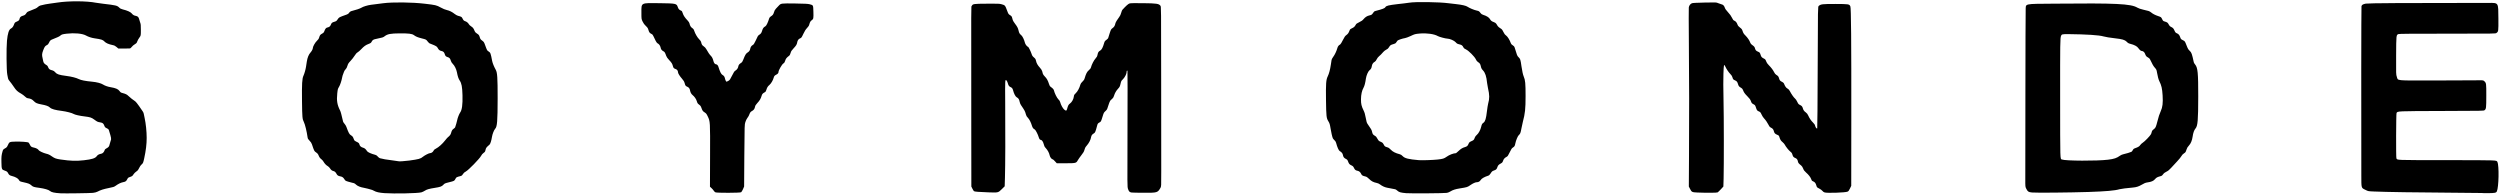
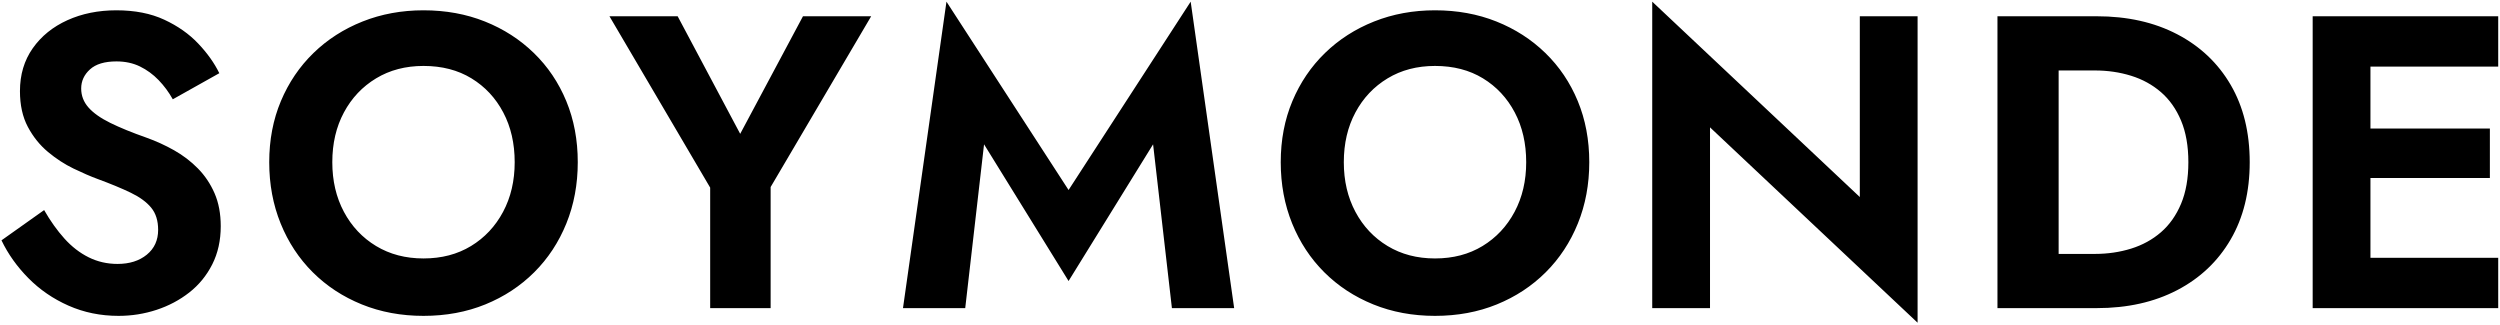
- <svg xmlns="http://www.w3.org/2000/svg" viewBox="-4 -4 7312 570" width="7312" height="570">
-   <path fill="#000000" fill-rule="evenodd" d="M173.5 561.4C154.9 560.3 146.0 558.3 141.8 554.3C138.4 551.1 125.8 547.4 111.0 545.4C95.1 543.3 92.5 542.5 87.5 537.9C82.9 533.7 79.4 532.3 64.5 529.0C53.8 526.6 53.7 526.5 51.1 521.9C48.7 517.7 40.4 513.1 31.0 510.8C24.8 509.3 22.4 507.6 20.1 503.2C17.6 498.3 16.1 497.1 9.8 495.0C1.1 492.2 0.6 490.8 0.2 471.0C-0.2 454.4 0.3 449.6 3.6 438.3C5.0 433.6 5.6 432.8 10.6 430.0C15.4 427.3 16.5 426.1 18.9 420.7C23.4 410.8 23.7 410.7 40.8 410.2C57.6 409.8 77.4 411.2 79.6 413.1C80.4 413.8 82.2 416.7 83.6 419.5C86.2 425.1 87.7 426.1 96.5 428.0C102.2 429.3 107.6 432.3 109.1 435.2C110.4 437.7 122.8 443.5 130.7 445.4C137.4 446.9 141.2 448.7 148.4 453.8C155.8 459.0 160.4 460.6 172.5 462.4C204.1 466.9 218.0 467.3 241.5 464.7C264.8 462.1 274.8 458.9 279.1 452.6C281.6 449.0 285.6 446.8 292.2 445.6C296.4 444.8 300.2 440.9 302.0 435.5C302.9 432.7 304.3 431.4 308.1 429.5C313.8 426.5 315.4 424.3 316.9 417.2C317.5 414.3 318.7 410.3 319.5 408.4C322.1 402.2 321.8 400.4 314.7 377.5C313.7 374.2 312.7 373.2 308.2 371.1C303.7 368.9 302.8 367.9 301.3 364.0C298.8 357.1 296.4 355.1 289.1 353.9C281.6 352.7 280.6 352.3 271.8 345.8C263.5 339.7 259.7 338.5 243.4 336.5C229.4 334.9 214.9 331.6 211.4 329.3C207.1 326.5 190.1 322.1 177.5 320.5C157.4 318.0 146.6 315.0 142.0 310.5C137.9 306.5 130.9 303.9 117.0 301.4C104.4 299.0 100.2 297.2 95.1 291.9C90.0 286.6 86.0 284.6 78.5 283.5C74.4 282.9 72.7 281.9 68.8 278.1C66.3 275.6 61.5 272.0 58.3 270.2C46.9 263.8 43.4 260.5 36.0 249.4C32.1 243.5 26.9 236.5 24.5 233.8C21.6 230.6 19.9 227.6 19.5 225.2C19.1 223.2 18.2 218.1 17.3 214.0C14.9 202.4 14.3 137.1 16.4 115.0C18.4 93.8 22.0 82.6 27.8 79.6C32.0 77.4 34.7 74.0 37.0 67.6C39.1 62.1 39.6 61.6 44.8 59.3C51.0 56.6 52.6 55.0 53.4 50.4C54.2 46.3 57.5 43.4 63.0 42.0C68.1 40.6 70.3 39.0 73.5 33.9C75.6 30.7 77.2 29.8 89.2 25.4C99.5 21.6 103.4 19.7 106.4 16.8C108.6 14.6 111.9 12.6 114.4 12.0C126.3 9.0 131.6 8.0 142.5 6.5C149.1 5.6 158.8 4.2 164.0 3.5C196.8 -1.6 250.0 -1.3 276.5 4.0C279.2 4.6 288.9 5.9 298.0 7.0C334.9 11.3 338.6 12.2 344.4 17.9C347.6 21.0 349.9 22.3 355.0 23.5C368.2 26.7 377.8 31.0 381.2 35.2C384.6 39.5 387.7 41.4 393.1 42.4C398.8 43.4 401.6 46.2 403.0 52.2C403.7 55.1 405.1 59.7 406.1 62.3C407.7 66.3 408.0 69.9 408.0 83.6C408.0 100.2 408.0 100.2 403.6 106.1C401.2 109.3 398.4 114.3 397.5 117.1C396.0 121.4 395.0 122.6 391.2 124.8C386.6 127.5 383.6 130.2 379.3 135.4C377.2 138.0 377.2 138.0 359.7 138.0L342.2 138.0L336.9 133.5C333.0 130.2 330.4 128.8 326.1 128.0C313.6 125.4 305.7 122.0 301.4 117.3C297.0 112.4 291.9 110.8 272.7 108.1C263.7 106.8 254.5 103.8 247.2 99.7C237.0 94.0 213.7 91.8 191.3 94.5C178.6 96.0 176.2 96.7 172.0 100.5C169.6 102.7 163.5 105.5 150.9 110.4C143.6 113.1 142.3 114.4 139.5 120.6C137.7 124.6 136.2 126.3 133.3 127.8C127.8 130.6 126.5 132.5 122.5 142.7C118.6 152.8 118.3 157.1 120.5 165.8C121.3 168.9 122.2 173.3 122.5 175.4C123.2 179.6 126.4 183.3 131.8 186.2C133.6 187.1 135.5 189.2 136.0 190.7C138.7 198.2 140.6 199.7 149.7 202.0C152.8 202.8 155.0 204.3 157.7 207.6C162.5 213.2 168.8 215.3 190.3 218.1C205.4 220.0 218.8 223.5 226.5 227.3C233.0 230.6 245.8 233.1 265.2 234.9C279.0 236.2 291.3 239.4 297.1 243.1C302.7 246.7 311.2 249.7 319.9 251.1C333.9 253.4 341.5 256.6 345.3 261.9C348.2 265.9 349.6 266.9 353.6 267.9C363.3 270.4 367.4 272.4 371.4 276.5C375.6 280.7 386.6 289.4 391.7 292.5C393.2 293.4 398.2 299.7 402.8 306.3C407.4 313.0 412.2 320.0 413.5 321.9C414.9 323.7 416.2 326.9 416.5 328.9C416.8 330.9 417.9 336.3 419.0 341.0C422.6 357.5 425.0 380.5 425.0 399.2C425.0 417.4 422.8 436.0 417.8 459.0C415.0 471.9 414.3 473.6 410.1 477.1C407.9 478.8 405.1 482.9 403.0 487.3C400.1 493.2 398.6 495.1 394.5 497.8C391.8 499.7 388.3 503.0 386.9 505.3C383.5 510.7 382.5 511.5 376.0 513.7C371.2 515.3 370.2 516.0 368.3 520.0C365.2 526.1 363.2 527.5 355.8 528.9C349.3 530.2 341.9 533.8 333.9 539.6C329.8 542.6 327.2 543.4 313.9 546.0C298.9 549.0 290.3 551.7 280.8 556.7C277.9 558.2 273.2 559.5 267.8 560.1C259.6 561.0 185.0 562.1 173.5 561.4ZM1120.5 560.9C1105.7 559.8 1095.9 557.7 1089.8 554.0C1087.2 552.4 1082.5 550.6 1079.3 550.0C1076.1 549.3 1072.8 548.4 1071.8 547.9C1070.9 547.4 1066.0 546.3 1060.8 545.4C1050.4 543.7 1042.0 540.3 1037.5 536.1C1033.8 532.5 1031.6 531.5 1026.5 530.6C1024.3 530.2 1018.8 528.7 1014.3 527.3C1006.4 524.9 1005.9 524.5 1003.1 519.9C999.8 514.7 996.8 512.7 990.5 511.6C985.3 510.6 982.4 508.7 980.4 504.7C977.9 499.9 975.1 497.2 971.6 496.4C967.1 495.4 964.4 493.4 961.3 488.5C959.8 486.1 956.9 483.2 954.9 482.1C950.1 479.4 945.4 474.5 942.3 469.0C941.0 466.5 937.9 463.1 935.7 461.5C931.8 458.6 930.1 456.2 926.8 448.3C926.0 446.3 923.6 443.7 920.5 441.7C915.2 438.3 914.9 437.7 908.3 418.0C907.0 414.2 905.0 411.1 901.4 407.5C897.1 403.2 896.2 401.7 895.6 397.5C893.3 380.8 888.1 359.3 884.8 353.0C880.3 344.4 879.9 339.4 879.3 292.1C878.7 240.8 879.6 225.7 883.6 217.4C886.2 211.9 889.7 199.8 891.0 191.5C891.4 188.8 892.5 181.8 893.4 176.0C895.3 164.1 898.9 155.4 904.4 149.3C908.1 145.2 911.0 139.4 911.0 136.3C911.0 132.1 918.0 119.9 923.0 115.3C926.6 112.0 928.4 109.4 929.4 105.9C931.6 98.7 932.6 97.4 938.0 94.4C942.1 92.2 943.2 90.9 944.7 87.1C947.2 80.2 949.6 77.2 953.3 76.5C959.2 75.2 961.7 73.2 963.5 68.6C965.7 62.9 967.2 61.6 974.2 59.6C979.4 58.1 980.3 57.4 983.7 52.4C987.8 46.4 987.1 46.7 1010.2 38.5C1013.5 37.4 1015.6 35.8 1017.0 33.6C1019.0 30.3 1021.8 28.7 1027.5 27.4C1035.3 25.7 1049.8 20.8 1053.0 18.6C1058.0 15.3 1071.1 11.3 1081.2 10.0C1085.8 9.4 1092.9 8.5 1097.0 8.0C1101.1 7.5 1109.9 6.3 1116.5 5.5C1144.5 1.8 1201.7 2.5 1238.5 6.9C1270.4 10.6 1272.7 11.2 1284.7 17.8C1292.0 21.8 1297.9 24.3 1303.0 25.4C1311.0 27.2 1318.4 30.9 1326.2 37.1C1328.9 39.2 1333.0 41.5 1335.3 42.1C1345.3 44.7 1346.4 45.4 1348.5 49.6C1351.3 55.4 1352.6 56.7 1356.8 58.1C1361.0 59.4 1365.5 63.2 1367.6 67.2C1368.4 68.7 1371.4 71.5 1374.3 73.3C1379.4 76.6 1381.3 79.2 1384.4 87.2C1385.5 89.9 1387.3 91.8 1391.0 94.1C1396.5 97.5 1397.4 98.8 1399.6 106.1C1400.8 110.1 1402.0 111.7 1406.3 114.8C1411.1 118.4 1411.8 119.4 1414.9 128.1C1420.5 143.5 1420.7 143.8 1424.9 146.4C1430.6 150.0 1431.1 151.5 1435.4 174.0C1436.7 180.8 1440.7 190.5 1445.9 200.0C1450.6 208.4 1451.5 222.2 1451.5 283.5C1451.4 350.5 1450.2 366.3 1444.3 372.6C1440.8 376.4 1436.2 388.1 1434.9 396.5C1433.3 407.1 1430.1 417.0 1427.7 419.1C1418.7 426.7 1417.4 428.5 1416.1 434.3C1415.0 439.5 1414.3 440.5 1410.3 443.3C1407.3 445.4 1404.8 448.4 1403.0 452.0C1398.8 460.1 1366.1 493.7 1358.5 497.6C1354.4 499.7 1352.1 501.8 1350.0 505.2C1347.6 509.1 1346.3 510.1 1342.8 511.0C1331.2 514.0 1330.6 514.3 1328.2 519.0C1325.2 525.1 1324.8 525.3 1309.7 529.0C1297.0 532.2 1296.3 532.5 1292.5 536.7C1287.9 541.5 1283.6 543.0 1267.5 545.5C1251.4 548.0 1244.1 550.1 1238.9 553.6C1236.2 555.5 1231.4 557.7 1228.3 558.6C1217.6 561.5 1149.8 562.9 1120.5 560.9ZM4109.0 561.0C4092.8 559.6 4088.0 558.2 4083.3 553.9C4081.0 551.8 4078.1 549.8 4076.8 549.6C4074.5 549.1 4063.3 546.9 4053.0 545.0C4046.1 543.7 4038.7 540.3 4032.7 535.7C4029.6 533.3 4026.1 531.8 4022.3 531.0C4012.9 529.1 4007.0 526.0 4000.4 519.4C3995.5 514.6 3993.2 513.0 3989.4 512.1C3980.9 510.1 3979.2 509.0 3977.1 504.5C3974.7 499.3 3971.2 496.5 3966.4 495.5C3961.0 494.5 3958.6 492.6 3956.0 487.0C3954.1 482.9 3952.8 481.7 3948.5 479.6C3942.9 477.0 3941.3 475.1 3938.6 467.7C3937.1 463.7 3936.0 462.5 3931.9 460.5C3926.7 457.8 3924.7 455.0 3923.6 448.6C3922.8 444.5 3919.5 440.6 3914.5 437.9C3911.5 436.3 3907.0 426.1 3903.9 414.1C3903.2 411.1 3901.6 408.4 3899.0 406.1C3896.9 404.1 3894.8 401.6 3894.3 400.5C3892.7 397.2 3889.2 382.1 3887.5 371.0C3885.6 359.1 3884.8 356.5 3880.6 349.7C3875.6 341.5 3874.9 335.5 3874.3 290.0C3873.6 240.3 3874.4 229.2 3879.5 219.0C3883.2 211.4 3886.3 199.8 3888.5 185.0C3889.3 179.2 3890.3 173.1 3890.6 171.3C3890.8 169.5 3893.0 165.5 3895.4 162.3C3900.1 155.9 3905.0 145.6 3907.4 137.0C3908.9 131.5 3911.3 128.4 3915.7 126.1C3916.9 125.5 3920.2 120.3 3923.6 113.3C3928.6 103.5 3930.2 101.1 3934.1 98.4C3938.5 95.1 3940.5 92.4 3943.4 84.7C3944.6 81.7 3945.9 80.6 3949.7 78.9C3955.5 76.4 3958.6 73.7 3961.1 68.7C3962.7 65.6 3964.5 64.3 3971.5 60.9C3978.0 57.9 3980.9 55.8 3984.2 51.9C3989.2 45.9 3994.7 42.5 4001.5 41.0C4007.6 39.7 4008.9 38.7 4012.3 33.3C4014.4 30.0 4015.9 28.9 4019.2 28.0C4039.4 22.8 4046.3 20.2 4048.0 17.0C4050.2 12.8 4056.9 11.2 4084.0 8.0C4089.2 7.4 4097.6 6.5 4102.5 5.9C4107.4 5.3 4114.2 4.4 4117.5 3.9C4135.9 0.8 4205.5 1.8 4233.0 5.5C4238.8 6.2 4248.4 7.4 4254.5 8.0C4271.9 9.9 4283.9 12.6 4288.5 15.9C4293.6 19.5 4307.8 25.4 4315.1 26.9C4321.4 28.2 4322.5 28.9 4326.3 34.2C4328.3 36.9 4330.3 38.3 4334.2 39.5C4343.9 42.4 4351.2 47.1 4353.8 51.8C4356.5 56.6 4358.8 58.4 4365.7 60.9C4369.0 62.1 4371.1 63.6 4372.5 65.8C4373.6 67.6 4375.4 70.5 4376.5 72.2C4377.6 73.9 4380.9 76.8 4383.9 78.5C4388.6 81.3 4389.7 82.6 4392.9 89.1C4395.6 94.7 4397.6 97.3 4401.1 99.9C4405.6 103.2 4411.6 113.0 4415.1 122.8C4415.9 125.0 4417.7 126.9 4420.6 128.6C4423.5 130.3 4425.2 132.1 4425.8 134.3C4433.0 158.1 4433.5 159.4 4437.1 162.9C4442.7 168.4 4443.1 169.5 4446.0 190.0C4448.1 204.3 4450.4 214.8 4452.6 219.8C4457.1 230.1 4458.0 239.6 4458.0 277.0C4458.0 314.4 4456.6 327.7 4450.0 352.5C4449.0 356.4 4447.1 364.9 4445.9 371.5C4443.5 384.7 4442.3 387.8 4438.5 390.8C4435.4 393.2 4429.7 406.8 4428.1 415.3C4426.7 422.8 4425.7 424.5 4421.0 427.5C4417.7 429.6 4416.2 431.8 4411.6 441.4C4406.8 451.5 4405.6 453.1 4402.2 454.9C4396.8 457.7 4393.8 461.1 4392.0 466.7C4390.6 470.7 4389.6 471.9 4385.8 474.0C4379.2 477.6 4377.3 479.6 4375.5 485.0C4373.6 490.7 4371.9 492.4 4366.0 494.5C4360.5 496.4 4359.5 497.3 4355.5 503.6C4352.9 507.6 4351.2 509.1 4348.3 510.0C4337.5 513.4 4329.4 518.1 4326.7 522.5C4324.2 526.7 4320.1 529.0 4314.9 529.0C4311.2 529.0 4303.6 532.5 4296.4 537.5C4288.1 543.3 4287.3 543.6 4265.9 547.0C4252.2 549.2 4245.0 551.6 4237.8 556.1C4235.3 557.8 4230.8 559.6 4227.8 560.1C4221.4 561.4 4121.2 562.1 4109.0 561.0ZM7254.9 560.5C7254.6 560.3 7213.4 559.8 7163.4 559.6C7072.0 559.1 6971.1 557.6 6939.5 556.1C6922.5 555.4 6922.5 555.4 6914.6 551.4C6901.8 545.1 6902.5 547.7 6902.4 507.7C6901.9 340.8 6902.2 15.5 6902.9 13.8C6904.4 9.9 6907.3 8.2 6915.5 6.6C6923.0 5.2 7032.1 4.5 7273.7 4.5C7304.5 4.5 7302.9 2.1 7303.3 50.6C7303.5 87.6 7303.5 88.1 7297.7 92.4C7294.9 94.5 7294.9 94.5 7154.2 94.5C7046.5 94.5 7012.9 94.8 7010.8 95.7C7004.5 98.5 7004.5 97.9 7004.2 158.5C7003.9 213.5 7003.9 213.5 7006.2 220.5C7010.2 232.6 6999.8 231.5 7115.0 231.4C7169.2 231.3 7223.7 231.0 7236.2 230.9C7258.9 230.5 7258.9 230.5 7262.1 233.5C7267.9 239.0 7268.0 239.7 7267.9 276.2C7267.9 312.0 7267.5 314.8 7262.8 318.3C7260.2 320.2 7257.8 320.3 7139.8 320.6C7005.4 321.0 7008.2 320.9 7005.4 326.7C7004.1 329.6 7003.6 456.5 7005.0 458.9C7008.0 464.6 6998.3 464.3 7152.8 464.4C7305.3 464.5 7297.5 464.3 7300.4 469.8C7305.7 480.2 7304.5 543.8 7298.7 555.9C7296.8 560.0 7292.3 560.9 7272.9 560.9C7263.2 561.0 7255.1 560.8 7254.9 560.5ZM2088.4 558.5C2086.8 557.6 2084.5 555.5 2083.5 553.7C2082.5 551.9 2079.6 548.6 2077.1 546.3L2072.5 542.1L2072.8 452.4C2073.2 350.9 2073.2 351.5 2065.9 336.2C2062.6 329.2 2061.3 327.6 2057.3 325.0C2051.8 321.6 2050.4 319.7 2047.5 311.5C2045.8 306.6 2044.6 304.9 2040.7 302.0C2036.6 298.9 2035.7 297.7 2034.0 291.9C2032.1 285.5 2027.2 278.5 2021.3 273.7C2018.1 271.1 2015.3 266.1 2014.5 261.5C2013.3 255.0 2011.2 252.0 2006.6 249.9C2001.1 247.5 2000.6 246.8 1998.5 239.3C1997.1 234.4 1995.5 231.6 1990.8 226.3C1983.9 218.4 1979.0 210.5 1979.0 207.2C1979.0 203.0 1976.2 199.2 1972.3 198.0C1967.0 196.3 1965.4 194.6 1964.1 189.3C1962.3 182.4 1960.4 179.3 1953.1 171.6C1948.5 166.7 1945.8 162.9 1944.6 159.5C1941.3 150.1 1940.0 147.9 1936.8 146.2C1931.3 143.3 1929.3 140.6 1928.1 134.8C1926.9 129.3 1923.5 124.7 1918.5 122.2C1916.6 121.2 1911.5 112.0 1907.1 101.8C1905.7 98.3 1904.2 96.6 1901.3 95.2C1896.0 92.5 1894.5 90.4 1892.5 83.5C1891.1 78.5 1889.9 76.6 1885.0 72.0C1880.7 68.0 1878.1 64.4 1875.5 59.0C1872.0 51.6 1872.0 51.6 1872.0 32.2C1872.0 3.3 1869.5 4.5 1925.5 5.3C1973.6 6.0 1974.9 6.2 1978.5 17.0C1980.2 22.2 1982.8 25.0 1987.7 27.0C1990.5 28.1 1991.2 29.1 1992.9 34.7C1994.9 41.3 1999.3 47.9 2007.3 56.2C2009.9 58.9 2012.1 62.2 2012.5 64.2C2014.1 71.3 2016.3 75.1 2020.5 78.0C2024.0 80.4 2025.2 82.1 2026.5 86.2C2029.3 94.8 2036.0 106.2 2041.1 111.0C2043.8 113.6 2046.1 116.8 2046.5 118.5C2048.1 126.0 2049.6 128.5 2054.2 131.5C2057.2 133.4 2059.8 136.3 2061.6 139.5C2066.9 149.1 2071.3 155.5 2075.0 159.2C2078.7 162.8 2080.9 167.3 2083.0 175.7C2084.1 180.2 2087.3 184.0 2090.0 184.0C2092.8 184.0 2095.8 186.9 2097.0 190.8C2101.8 206.3 2105.2 213.0 2109.2 215.2C2113.5 217.6 2115.3 220.4 2116.5 226.0C2117.5 230.6 2119.8 235.0 2121.2 235.0C2121.8 235.0 2124.3 233.8 2126.7 232.3C2130.6 229.8 2131.8 228.0 2137.1 217.2C2142.2 206.9 2143.8 204.5 2147.1 202.4C2151.7 199.5 2154.6 195.2 2155.5 189.9C2156.2 185.9 2158.4 183.2 2163.9 179.7C2166.4 178.0 2167.9 175.8 2169.9 170.5C2175.4 156.4 2177.7 152.7 2182.5 149.6C2187.4 146.6 2189.4 143.6 2190.5 137.7C2191.4 133.3 2194.1 129.5 2198.0 127.5C2200.2 126.4 2202.2 123.3 2206.0 115.3C2208.8 109.3 2211.7 103.4 2212.3 102.1C2213.0 100.8 2214.6 99.0 2216.0 98.2C2221.3 94.9 2223.1 92.5 2225.1 85.7C2227.2 78.6 2229.4 75.7 2234.6 72.9C2237.5 71.4 2242.2 61.5 2245.8 49.5C2246.3 47.8 2248.1 45.6 2250.1 44.3C2256.2 40.5 2257.9 38.2 2259.7 31.9C2261.0 27.3 2262.5 24.5 2265.7 21.1C2268.1 18.6 2271.9 14.6 2274.0 12.3C2280.3 5.7 2280.8 5.7 2321.4 6.2C2350.9 6.7 2358.7 7.1 2364.0 8.4C2374.8 11.3 2374.4 10.5 2375.0 29.8C2375.6 49.6 2375.2 51.7 2370.4 55.0C2366.6 57.6 2364.8 60.7 2362.9 67.9C2362.2 71.0 2360.2 74.0 2356.4 78.0C2352.4 82.2 2349.6 86.7 2345.6 95.1C2340.5 105.9 2339.9 106.7 2336.1 108.2C2331.5 110.0 2328.5 114.2 2327.6 120.2C2326.6 126.1 2324.5 129.5 2316.9 137.6C2311.1 143.7 2309.8 145.8 2308.3 151.0C2307.1 155.5 2305.8 157.7 2303.7 159.3C2296.7 164.6 2294.3 167.6 2292.6 173.3C2291.2 178.0 2290.2 179.6 2287.0 181.8C2282.8 184.6 2273.0 201.8 2273.0 206.2C2273.0 209.4 2271.1 211.9 2267.1 214.0C2261.7 216.7 2260.2 218.4 2258.9 223.3C2257.0 230.7 2251.2 240.4 2246.5 244.4C2241.6 248.5 2239.6 251.7 2237.3 259.2C2236.3 262.9 2235.1 264.6 2232.8 265.8C2226.6 269.2 2225.0 271.1 2223.4 276.8C2221.2 284.5 2217.8 290.2 2210.9 297.6C2206.2 302.7 2205.0 304.7 2204.1 309.2C2202.8 315.1 2200.1 318.4 2194.2 321.4C2192.2 322.5 2190.3 324.5 2189.3 326.8C2188.5 328.8 2187.2 331.9 2186.4 333.7C2185.7 335.4 2183.6 338.9 2181.7 341.3C2179.8 343.8 2177.2 349.1 2176.0 353.2C2173.7 360.5 2173.7 360.6 2173.0 451.0L2172.4 541.5L2169.1 549.3C2167.2 553.6 2164.8 557.6 2163.6 558.3C2160.1 560.3 2092.4 560.5 2088.4 558.5ZM3305.7 559.1C3299.7 558.2 3297.7 556.1 3295.1 548.3C3293.2 542.2 3293.1 540.4 3293.7 373.7C3294.1 281.1 3294.0 204.4 3293.6 203.4C3292.6 200.9 3291.0 203.4 3291.0 207.5C3291.0 212.4 3285.4 223.0 3280.1 228.0C3275.8 232.1 3275.1 233.5 3273.6 240.0C3271.6 248.8 3270.8 250.4 3266.1 255.5C3260.7 261.2 3256.5 268.6 3254.5 275.5C3253.3 279.9 3251.8 282.3 3249.2 284.7C3247.1 286.5 3244.9 288.6 3244.2 289.3C3242.3 291.2 3238.4 300.9 3236.0 309.5C3234.3 315.4 3233.3 317.2 3229.1 321.0C3224.6 325.1 3224.0 326.4 3221.1 336.0C3216.5 351.1 3216.1 351.9 3212.0 354.0C3207.2 356.5 3206.3 357.6 3204.7 364.1C3200.3 380.9 3198.9 384.1 3195.8 385.8C3190.9 388.5 3188.2 391.8 3187.4 396.3C3186.0 405.1 3181.1 414.5 3173.6 423.0C3170.3 426.7 3168.8 429.9 3167.0 436.7C3166.4 439.3 3163.3 444.2 3158.7 450.0C3154.8 455.0 3150.0 461.8 3148.2 465.0C3143.7 473.2 3142.6 473.5 3111.7 473.5L3086.9 473.5L3081.6 467.8C3078.7 464.6 3075.8 462.0 3075.2 462.0C3072.0 462.0 3067.1 455.8 3066.0 450.2C3064.6 443.2 3060.1 435.0 3054.5 429.0C3051.1 425.3 3050.0 423.0 3048.6 417.2C3046.8 410.1 3043.1 405.0 3039.6 405.0C3037.6 405.0 3035.3 401.8 3034.1 397.4C3032.2 390.2 3025.0 376.1 3022.7 374.9C3018.3 372.6 3015.9 369.5 3014.3 364.0C3011.6 354.5 3006.5 344.5 3002.2 340.3C2999.2 337.4 2997.7 334.8 2996.5 330.4C2993.9 321.0 2993.6 320.3 2981.9 302.9C2980.4 300.8 2978.7 296.4 2978.1 293.1C2976.8 286.4 2974.7 283.2 2969.7 280.5C2966.0 278.6 2961.5 269.8 2959.0 260.0C2957.6 254.7 2955.7 252.3 2951.3 250.5C2947.4 248.9 2945.3 245.7 2943.5 238.9C2942.7 236.0 2941.2 232.7 2940.1 231.6C2935.5 227.1 2935.5 227.7 2936.0 296.8C2936.7 381.0 2936.3 482.8 2935.3 515.2L2934.5 540.9L2925.9 549.4C2915.4 559.7 2915.8 559.6 2887.5 558.6C2858.0 557.6 2846.4 556.6 2844.6 555.1C2843.8 554.4 2841.7 551.1 2840.0 547.7L2837.0 541.6L2836.8 378.1C2836.4 -17.0 2836.3 16.9 2838.3 13.2C2841.5 7.3 2843.0 7.0 2882.7 6.8C2914.8 6.5 2919.2 6.7 2925.0 8.3C2935.9 11.4 2935.7 11.2 2942.1 28.4C2945.2 36.7 2945.8 37.6 2950.2 40.3C2954.1 42.7 2955.2 44.1 2956.1 47.4C2956.7 49.7 2957.7 53.0 2958.2 54.8C2958.7 56.6 2961.6 61.3 2964.7 65.3C2971.4 74.1 2973.3 77.9 2975.0 85.0C2976.7 92.5 2978.1 95.0 2982.6 98.6C2986.6 101.8 2991.3 111.4 2994.0 122.0C2995.1 126.1 3000.7 133.0 3002.9 133.0C3004.2 133.0 3010.6 145.9 3013.0 153.2C3014.8 158.8 3016.0 160.6 3020.0 164.0C3024.2 167.6 3025.0 168.8 3026.1 173.8C3027.6 181.0 3030.9 186.8 3037.6 194.1C3041.0 197.8 3043.3 201.4 3044.1 204.2C3044.7 206.6 3045.7 210.0 3046.2 211.9C3046.8 213.8 3049.4 217.4 3052.0 219.9C3057.3 225.0 3061.1 231.8 3064.1 241.6C3065.4 245.9 3066.9 248.5 3068.6 249.7C3074.9 254.1 3077.9 257.3 3078.5 260.3C3080.3 268.4 3087.3 282.5 3091.5 286.5C3094.6 289.3 3096.1 291.8 3096.9 295.0C3098.8 302.8 3104.7 313.4 3109.1 316.9C3114.0 320.9 3115.5 320.4 3117.0 314.8C3119.8 304.4 3121.2 301.8 3125.6 298.7C3130.9 294.9 3135.9 286.1 3136.7 278.8C3137.2 274.0 3137.8 273.0 3142.5 268.5C3147.8 263.4 3153.4 253.0 3155.9 243.4C3156.7 240.6 3158.5 237.9 3161.9 234.8C3165.7 231.3 3167.2 229.0 3168.4 224.9C3172.5 211.2 3175.2 206.0 3180.7 201.3C3184.7 197.9 3186.2 195.7 3187.0 192.6C3189.0 184.8 3195.3 172.5 3200.1 167.2C3203.9 163.0 3205.1 160.9 3206.0 156.2C3207.5 149.0 3208.9 146.7 3213.9 143.9C3218.2 141.5 3221.7 134.8 3225.4 121.8C3226.8 117.0 3227.7 115.7 3232.0 112.6C3235.5 110.1 3237.2 108.1 3237.6 106.0C3238.0 104.4 3239.9 98.2 3241.9 92.3C3245.3 82.1 3245.8 81.3 3250.3 78.0C3254.9 74.6 3256.9 71.2 3258.4 64.0C3259.0 61.2 3264.1 52.8 3269.6 45.6C3272.0 42.5 3274.0 38.3 3275.2 33.6C3276.3 29.7 3277.8 25.8 3278.6 24.9C3289.2 13.2 3296.1 7.0 3300.0 6.0C3302.9 5.2 3315.1 5.0 3339.4 5.3C3378.5 5.7 3385.3 6.7 3390.0 12.7C3392.1 15.4 3392.1 15.4 3392.2 233.9C3392.2 354.1 3392.3 472.5 3392.4 497.0C3392.5 541.5 3392.5 541.5 3389.8 546.0C3381.9 559.5 3380.4 560.0 3342.0 559.8C3324.7 559.8 3308.4 559.4 3305.7 559.1ZM4961.0 559.1C4944.7 558.4 4943.8 557.9 4939.0 548.4L4935.5 541.6L4936.0 453.6C4936.7 325.5 4936.6 235.5 4935.6 122.5C4935.1 67.5 4935.0 20.4 4935.4 17.8C4936.2 12.3 4939.9 7.4 4944.5 5.5C4946.6 4.6 4957.7 4.0 4981.5 3.5C5015.5 2.7 5015.5 2.7 5021.5 5.3C5024.8 6.6 5028.9 8.1 5030.7 8.5C5035.6 9.5 5038.7 12.5 5040.6 18.2C5041.8 21.9 5044.3 25.5 5050.1 31.8C5055.6 37.7 5059.1 42.5 5061.5 47.6C5064.3 53.4 5065.7 55.3 5068.3 56.4C5072.7 58.2 5075.5 61.6 5077.7 67.5C5079.1 71.3 5080.8 73.4 5085.2 76.7C5090.2 80.5 5091.1 81.8 5093.0 87.6C5094.8 92.8 5096.3 95.2 5101.0 99.8C5107.3 106.1 5113.0 114.5 5114.9 120.2C5115.6 122.3 5117.4 125.0 5119.1 126.2C5120.7 127.5 5123.3 129.5 5124.9 130.7C5126.5 132.0 5128.1 134.2 5128.5 135.7C5130.1 142.4 5132.0 144.8 5137.5 147.0C5143.0 149.2 5143.4 149.8 5146.0 158.1C5147.3 162.4 5149.6 164.7 5155.4 167.5C5158.9 169.2 5159.8 170.3 5161.5 175.0C5162.8 178.8 5165.1 182.3 5169.0 186.2C5176.7 194.0 5181.8 200.8 5184.9 207.1C5186.5 210.5 5188.8 213.3 5191.0 214.7C5196.7 218.2 5197.7 219.5 5199.4 225.2C5201.1 231.2 5202.6 232.9 5208.5 235.6C5210.7 236.7 5212.9 238.6 5213.5 239.9C5217.2 249.0 5219.7 252.6 5224.0 255.0C5227.3 256.9 5229.2 258.9 5231.0 262.6C5235.0 270.6 5242.8 281.8 5246.1 284.2C5247.9 285.5 5250.5 289.4 5252.5 293.6C5255.4 299.7 5256.5 301.0 5260.2 302.8C5265.6 305.3 5267.5 307.5 5268.9 312.5C5270.4 318.0 5272.8 321.4 5277.9 325.0C5280.9 327.2 5282.9 329.8 5284.6 333.7C5288.2 341.8 5293.3 349.3 5298.9 354.7C5302.6 358.3 5304.2 360.7 5305.0 364.2C5306.3 369.2 5309.4 373.0 5311.0 371.4C5311.5 370.9 5312.1 297.4 5312.4 193.0C5312.9 15.5 5312.9 15.5 5315.5 13.3C5321.5 8.1 5326.5 7.5 5364.7 7.6C5403.7 7.8 5404.7 7.9 5407.9 14.6C5410.1 18.9 5410.9 113.7 5410.7 346.0L5410.5 539.5L5406.8 547.3C5403.7 553.8 5402.5 555.3 5399.5 556.6C5392.7 559.4 5341.0 561.2 5332.8 558.9C5330.4 558.3 5328.0 556.6 5326.3 554.4C5324.7 552.4 5320.6 549.4 5316.8 547.4C5310.2 544.1 5310.0 543.9 5308.4 538.3C5306.5 531.6 5304.0 528.4 5298.8 526.3C5295.8 525.1 5294.8 524.0 5293.6 520.3C5291.6 514.5 5285.8 507.0 5278.1 500.3C5273.4 496.1 5271.7 493.8 5269.8 488.9C5268.3 484.9 5266.3 481.9 5264.2 480.2C5256.8 474.3 5255.3 472.4 5254.6 468.5C5253.6 463.0 5251.5 460.1 5247.2 458.3C5241.8 456.1 5240.2 454.3 5238.5 448.4C5237.2 444.0 5236.1 442.3 5232.1 439.2C5227.6 435.7 5219.1 425.0 5215.7 418.5C5214.9 416.9 5212.1 413.8 5209.6 411.7C5204.6 407.6 5202.6 404.3 5200.4 397.0C5199.1 392.6 5198.6 392.1 5193.5 390.0C5187.9 387.7 5185.6 385.3 5184.4 380.4C5183.1 374.8 5180.9 371.9 5176.3 369.7C5172.6 367.9 5171.3 366.5 5168.8 361.5C5165.2 354.4 5160.1 347.0 5154.9 341.5C5152.8 339.3 5149.8 334.5 5148.1 330.7C5145.4 324.8 5144.6 323.7 5140.8 322.1C5135.3 319.8 5134.4 318.7 5131.7 310.4C5129.6 303.9 5129.2 303.3 5124.4 300.8C5119.8 298.3 5119.1 297.4 5117.1 291.9C5115.3 287.0 5113.3 284.3 5106.7 277.6C5098.7 269.5 5096.6 266.5 5093.6 258.7C5092.7 256.4 5090.9 254.3 5088.9 253.2C5082.6 249.7 5081.0 247.9 5079.4 242.2C5077.4 235.4 5075.8 233.3 5070.5 231.0C5065.5 228.9 5064.5 227.7 5063.0 222.0C5062.2 218.9 5060.3 215.9 5056.9 212.5C5051.8 207.4 5045.5 198.0 5042.0 190.2C5038.2 182.0 5037.6 184.7 5036.7 211.6C5036.1 226.9 5036.2 255.5 5036.9 286.0C5038.1 338.5 5038.2 479.9 5037.2 518.6L5036.5 541.6L5029.2 549.6C5025.2 553.9 5020.9 558.0 5019.7 558.7C5017.4 560.0 4987.7 560.2 4961.0 559.1ZM5939.2 559.0C5928.9 557.9 5926.9 556.6 5922.8 548.7C5919.5 542.5 5919.5 542.5 5919.6 518.5C5919.6 505.3 5919.7 391.9 5919.9 266.5C5920.0 141.1 5920.4 32.9 5920.7 26.1C5921.6 5.6 5912.6 7.6 6005.7 6.7C6184.5 4.9 6228.4 7.0 6247.2 18.3C6250.8 20.4 6256.6 22.5 6264.6 24.3C6271.1 25.9 6278.1 27.6 6280.0 28.1C6282.0 28.6 6285.4 30.5 6287.5 32.3C6292.3 36.4 6299.4 40.1 6308.1 43.0C6316.9 46.0 6316.9 46.0 6319.9 52.1C6322.2 56.9 6323.0 57.6 6327.0 58.8C6334.5 60.9 6336.4 62.3 6339.0 67.5C6340.9 71.2 6342.5 73.0 6345.6 74.5C6351.7 77.5 6353.0 78.9 6356.0 85.6C6358.3 90.7 6359.4 91.9 6362.6 93.2C6367.9 95.4 6370.5 98.5 6372.7 105.0C6374.4 110.1 6374.9 110.7 6380.4 113.5C6386.4 116.5 6386.4 116.5 6391.0 128.3C6395.0 138.6 6396.2 140.7 6400.6 144.8C6405.8 149.7 6407.1 153.4 6412.4 178.1C6412.7 179.6 6414.5 182.6 6416.4 184.8C6424.0 194.0 6425.5 209.2 6425.4 278.0C6425.3 348.2 6424.0 364.2 6417.3 372.0C6413.4 376.5 6410.5 384.7 6409.0 395.5C6407.4 406.9 6403.6 416.1 6398.0 421.9C6394.3 425.8 6392.7 428.5 6390.8 434.2C6388.7 440.9 6388.1 441.8 6383.5 444.7C6380.2 446.9 6377.8 449.5 6376.2 452.6C6374.9 455.1 6369.3 462.1 6363.7 468.0C6358.1 473.9 6350.2 482.4 6346.3 486.8C6340.7 493.0 6337.5 495.6 6332.3 498.2C6327.4 500.6 6324.8 502.6 6322.7 505.7C6320.6 509.0 6318.9 510.2 6315.7 511.1C6305.7 513.8 6303.0 515.2 6299.0 520.0C6294.6 525.2 6288.2 528.0 6277.0 529.5C6271.0 530.4 6267.8 531.6 6259.3 536.7C6251.0 541.5 6244.5 543.6 6234.5 544.5C6216.9 546.0 6199.1 548.3 6195.0 549.5C6181.8 553.5 6155.1 555.8 6104.0 557.5C6047.9 559.3 5950.7 560.2 5939.2 559.0ZM1193.0 465.6C1221.1 461.7 1226.0 460.4 1233.0 454.5C1237.8 450.5 1250.3 444.0 1253.3 444.0C1257.4 444.0 1261.9 441.1 1264.0 437.0C1265.6 433.9 1267.3 432.4 1271.5 430.4C1278.6 427.0 1290.4 416.4 1297.6 407.0C1300.8 402.9 1304.5 398.6 1305.9 397.5C1311.0 393.6 1314.0 389.7 1315.1 385.7C1317.1 378.1 1318.9 375.1 1322.9 372.5C1326.0 370.6 1327.2 369.1 1328.0 365.8C1328.6 363.4 1329.7 359.9 1330.5 357.9C1331.2 355.9 1332.4 351.6 1333.0 348.2C1334.2 341.4 1338.8 329.4 1341.9 325.1C1347.3 317.5 1349.4 302.2 1348.7 274.5C1348.0 249.8 1346.1 239.7 1340.5 231.5C1337.0 226.3 1334.7 219.5 1332.4 207.3C1330.7 198.4 1325.5 187.7 1320.1 182.6C1317.3 179.8 1315.6 177.0 1314.5 173.3C1312.6 167.0 1310.5 164.5 1305.4 163.1C1300.5 161.7 1298.2 159.5 1296.9 154.6C1295.5 149.3 1292.5 146.2 1288.1 145.4C1282.5 144.4 1279.3 142.1 1276.5 136.8C1274.2 132.6 1273.0 131.6 1265.5 128.1C1260.9 126.0 1255.7 123.9 1254.1 123.5C1251.9 123.0 1249.7 121.1 1246.7 117.2C1242.4 111.5 1242.4 111.5 1229.7 108.3C1217.2 105.1 1212.7 103.2 1206.2 98.5C1200.8 94.6 1191.2 93.5 1165.0 93.6C1138.1 93.8 1129.3 95.5 1120.9 102.1C1116.7 105.4 1114.8 106.0 1097.0 109.6C1088.1 111.3 1085.7 112.8 1083.0 117.9C1081.3 121.3 1080.1 122.2 1074.1 124.5C1065.4 127.8 1060.7 131.2 1052.3 140.1C1048.7 143.9 1044.0 148.0 1041.8 149.2C1039.1 150.7 1036.4 153.8 1032.9 159.3C1030.2 163.6 1024.8 170.5 1021.0 174.4C1015.1 180.7 1013.9 182.7 1012.1 188.6C1010.6 193.6 1009.1 196.5 1006.5 199.0C1004.5 201.0 1002.5 204.2 1001.9 206.5C1001.3 208.7 1000.1 211.7 999.4 213.3C998.6 214.8 997.5 218.6 996.9 221.8C994.9 232.7 990.9 244.5 987.4 250.3C984.1 255.7 983.7 257.1 982.4 269.3C980.2 290.6 982.2 302.7 990.9 319.7C992.6 323.1 994.4 329.8 999.5 351.8C999.8 353.0 1001.7 355.9 1003.7 358.1C1005.7 360.3 1008.1 364.2 1009.0 366.8C1015.6 384.9 1017.9 389.1 1022.8 391.8C1025.6 393.4 1027.6 395.4 1028.6 397.6C1029.4 399.5 1030.7 402.6 1031.5 404.6C1032.7 407.4 1034.2 408.6 1038.7 410.6C1044.8 413.3 1046.6 415.0 1047.5 419.2C1048.4 423.1 1052.4 426.6 1057.6 427.9C1062.4 429.1 1065.9 432.1 1069.5 438.0C1071.5 441.2 1081.4 445.7 1093.7 448.9C1096.6 449.7 1098.8 451.2 1101.0 454.0C1102.7 456.1 1105.5 458.3 1107.3 458.8C1114.2 460.9 1127.2 463.1 1144.0 465.1C1153.6 466.2 1161.7 467.4 1162.0 467.7C1162.7 468.5 1180.8 467.2 1193.0 465.6ZM6161.5 463.1C6179.7 460.9 6186.9 458.4 6196.9 451.2C6199.4 449.4 6203.5 447.6 6206.8 447.0C6213.3 445.7 6227.2 441.5 6230.1 440.0C6231.1 439.4 6232.9 437.2 6234.0 435.1C6235.5 432.0 6236.9 430.8 6240.7 429.5C6249.6 426.4 6253.5 424.0 6255.9 420.1C6257.3 418.0 6260.5 415.0 6263.1 413.4C6268.3 410.4 6284.7 393.4 6287.2 388.5C6288.1 386.8 6289.0 383.8 6289.4 381.8C6289.9 379.3 6291.1 377.3 6293.1 375.8C6299.6 370.9 6300.7 369.3 6303.3 360.8C6304.8 356.0 6306.5 349.9 6307.0 347.3C6308.4 340.2 6312.4 328.4 6315.8 321.0C6321.1 309.6 6322.6 297.2 6321.2 274.8C6320.0 254.8 6317.8 245.5 6311.4 232.9C6309.2 228.5 6306.9 219.9 6304.9 208.5C6303.5 200.0 6303.1 199.3 6298.1 193.6C6293.9 188.7 6291.6 184.6 6284.3 169.4C6283.4 167.4 6281.1 165.3 6278.4 164.0C6273.6 161.5 6272.2 159.7 6269.6 152.8C6267.9 148.3 6263.8 145.0 6259.7 145.0C6257.5 145.0 6253.3 141.3 6249.9 136.4C6246.5 131.4 6238.4 127.1 6227.0 124.3C6221.6 122.9 6219.7 121.9 6216.0 117.9C6210.8 112.6 6202.9 110.3 6182.0 108.0C6167.5 106.4 6154.0 104.2 6148.3 102.5C6135.6 98.7 6099.3 96.4 6045.6 95.8C6028.1 95.7 6025.9 96.2 6024.2 100.7C6021.5 107.8 6021.4 120.3 6021.5 284.0C6021.6 470.5 6021.3 460.2 6026.7 462.5C6036.5 466.7 6129.7 467.1 6161.5 463.1ZM4200.7 462.6C4216.1 460.9 4219.7 459.8 4226.9 454.6C4234.8 448.9 4246.9 444.2 4254.3 444.0C4254.7 444.0 4257.9 441.4 4261.3 438.2C4268.9 431.1 4273.3 428.4 4280.2 426.4C4286.8 424.4 4288.6 422.9 4291.2 416.7C4293.1 412.3 4294.0 411.5 4299.4 409.0C4306.4 405.9 4307.0 405.3 4309.4 398.7C4310.6 395.5 4312.6 392.7 4315.7 390.2C4320.5 386.2 4326.1 375.9 4328.1 367.0C4329.9 359.6 4330.9 357.6 4334.9 354.9C4340.0 351.3 4342.5 343.0 4345.0 321.4C4346.1 312.4 4347.6 302.7 4348.4 299.8C4352.8 283.6 4352.8 274.5 4348.0 253.5C4347.0 249.1 4345.9 242.6 4345.5 239.0C4343.5 219.2 4340.1 208.9 4333.1 201.5C4329.5 197.7 4328.3 195.4 4327.0 189.4C4325.6 183.1 4323.9 180.6 4318.9 177.5C4316.1 175.7 4314.3 173.4 4312.6 169.6C4309.2 161.9 4291.2 143.8 4283.6 140.5C4279.3 138.6 4277.6 137.2 4276.1 134.3C4273.3 128.8 4271.2 127.3 4264.0 125.6C4258.4 124.3 4257.0 123.5 4253.5 119.5C4249.3 114.7 4236.3 109.1 4229.5 109.0C4224.3 109.0 4205.7 104.0 4201.5 101.6C4191.0 95.4 4168.7 92.3 4148.5 94.1C4134.6 95.4 4133.9 95.6 4121.5 101.5C4115.4 104.3 4108.2 107.0 4105.5 107.4C4098.5 108.4 4085.0 112.9 4083.3 114.9C4082.5 115.8 4080.9 118.1 4079.7 120.0C4077.8 122.8 4076.4 123.7 4071.5 125.0C4063.6 127.1 4061.8 128.4 4058.5 134.1C4056.4 137.6 4054.5 139.4 4050.8 141.1C4048.1 142.4 4044.2 145.3 4042.2 147.6C4035.0 155.7 4034.2 156.5 4029.7 160.3C4026.9 162.6 4024.1 166.1 4022.5 169.5C4020.9 173.0 4018.9 175.5 4017.1 176.5C4012.5 178.8 4009.2 183.5 4008.4 188.8C4007.5 195.0 4005.9 198.1 4001.8 201.2C3997.6 204.4 3992.4 216.3 3991.0 225.7C3989.2 238.7 3986.9 247.4 3984.1 252.4C3979.3 260.7 3976.7 272.6 3976.6 286.5C3976.5 300.0 3978.1 306.7 3984.4 319.5C3987.0 324.7 3988.6 330.1 3990.5 340.5C3992.6 352.3 3993.5 355.2 3996.2 359.0C4006.4 373.5 4007.9 376.2 4009.0 381.4C4010.3 387.9 4012.0 390.3 4017.5 393.3C4020.5 395.0 4022.3 397.1 4024.5 401.5C4026.3 405.0 4028.5 408.0 4030.0 408.7C4031.4 409.4 4034.3 410.7 4036.5 411.7C4039.4 413.0 4041.1 414.7 4042.5 417.6C4045.5 423.8 4046.7 424.9 4052.9 426.6C4057.5 427.9 4059.5 429.3 4064.0 434.0C4069.6 439.9 4077.5 443.9 4089.9 447.1C4093.0 447.8 4095.6 449.5 4098.4 452.5C4104.7 459.1 4115.3 461.8 4145.5 464.4C4154.3 465.2 4187.3 464.1 4200.7 462.6Z" />
+ <svg xmlns="http://www.w3.org/2000/svg" viewBox="31 -739 5996 778" width="5996" height="778">
+   <path fill="#000000" d="M136.858 -235.144 34.571 -162.571Q58 -113.571 99 -72Q140 -30.428 195.358 -5.928Q250.715 18.572 315.43 18.572Q362.573 18.572 406.43 4.143Q450.287 -10.285 485.073 -37.571Q519.859 -64.857 540.145 -105.071Q560.431 -145.286 560.431 -196.429Q560.431 -241.429 545.574 -275.5Q530.717 -309.572 505.503 -335.143Q480.288 -360.714 448.431 -378.643Q416.574 -396.572 382.574 -408.715Q330.146 -427.143 295.288 -444.357Q260.431 -461.571 243.074 -481.357Q225.717 -501.142 225.717 -526.714Q225.717 -553.428 246.788 -572.57Q267.859 -591.713 310.287 -591.713Q341.858 -591.713 366.715 -579.57Q391.572 -567.427 411.358 -546.928Q431.144 -526.428 445.429 -500.856L557.002 -563.429Q539.145 -600.0 506.359 -634.571Q473.574 -669.143 425.073 -691.714Q376.573 -714.286 310.144 -714.286Q245.144 -714.286 192.715 -690.572Q140.286 -666.857 109.572 -623.286Q78.857 -579.714 78.857 -520.428Q78.857 -470.285 97.786 -434.714Q116.714 -399.142 145.929 -374.714Q175.143 -350.285 207.357 -334.713Q239.572 -319.142 265.143 -309.713Q312.429 -292.285 344.715 -276.713Q377 -261.142 393.643 -240.857Q410.286 -220.571 410.286 -187.715Q410.286 -150.429 383.143 -128.215Q356 -106.001 312.858 -106.001Q275.573 -106.001 243.644 -121.859Q211.715 -137.716 185.43 -166.93Q159.144 -196.144 136.858 -235.144ZM828.002 -350.0Q828.002 -417.428 855.859 -469.356Q883.716 -521.284 933.001 -551.07Q982.287 -580.855 1046.715 -580.855Q1113.0 -580.855 1161.785 -551.07Q1210.571 -521.284 1237.999 -469.356Q1265.427 -417.428 1265.427 -350.0Q1265.427 -283 1237.57 -230.858Q1209.713 -178.716 1160.714 -148.93Q1111.714 -119.145 1046.715 -119.145Q982.287 -119.145 933.001 -148.93Q883.716 -178.716 855.859 -230.858Q828.002 -283 828.002 -350.0ZM676.714 -350.0Q676.714 -270.571 704.071 -203.071Q731.428 -135.571 781.143 -86Q830.857 -36.428 898.643 -8.928Q966.429 18.572 1046.715 18.572Q1127.572 18.572 1195.072 -8.928Q1262.572 -36.428 1312.287 -86Q1362.001 -135.571 1389.358 -203.071Q1416.715 -270.571 1416.715 -350.0Q1416.715 -430 1389.144 -496.572Q1361.572 -563.143 1311.429 -611.857Q1261.286 -660.572 1194.001 -687.429Q1126.715 -714.286 1046.715 -714.286Q968.143 -714.286 900.572 -687.429Q833 -660.572 782.857 -611.857Q732.714 -563.143 704.714 -496.572Q676.714 -430 676.714 -350.0ZM1956.857 -700.0 1806.287 -418.002 1656.288 -700.0H1492.714L1734.286 -289V0.0H1879.288V-290.428L2120.432 -700.0ZM2391.145 -392.854 2593.858 -65.0 2796.572 -392.854 2841.714 0.0H2991.002L2886.716 -735.0L2593.858 -283.288L2301.001 -735.0L2196.714 0.0H2346.002ZM3254.002 -350.0Q3254.002 -417.428 3281.859 -469.356Q3309.716 -521.284 3359.001 -551.07Q3408.287 -580.855 3472.715 -580.855Q3539.0 -580.855 3587.785 -551.07Q3636.571 -521.284 3663.999 -469.356Q3691.427 -417.428 3691.427 -350.0Q3691.427 -283 3663.57 -230.858Q3635.713 -178.716 3586.714 -148.93Q3537.714 -119.145 3472.715 -119.145Q3408.287 -119.145 3359.001 -148.93Q3309.716 -178.716 3281.859 -230.858Q3254.002 -283 3254.002 -350.0ZM3102.714 -350.0Q3102.714 -270.571 3130.071 -203.071Q3157.428 -135.571 3207.143 -86Q3256.857 -36.428 3324.643 -8.928Q3392.429 18.572 3472.715 18.572Q3553.572 18.572 3621.072 -8.928Q3688.572 -36.428 3738.287 -86Q3788.001 -135.571 3815.358 -203.071Q3842.715 -270.571 3842.715 -350.0Q3842.715 -430 3815.144 -496.572Q3787.572 -563.143 3737.429 -611.857Q3687.286 -660.572 3620.001 -687.429Q3552.715 -714.286 3472.715 -714.286Q3394.143 -714.286 3326.572 -687.429Q3259 -660.572 3208.857 -611.857Q3158.714 -563.143 3130.714 -496.572Q3102.714 -430 3102.714 -350.0ZM4491.57 -700.0V-266.432L3993.714 -735.0V0.0H4132.288V-433.568L4630.144 35.0V-700.0ZM4821.714 -700.0V0.0H4968.431V-700.0ZM5059.572 0.0Q5170.144 0.0 5252.787 -43.143Q5335.43 -86.286 5381.073 -164.786Q5426.716 -243.286 5426.716 -350.0Q5426.716 -457.143 5381.073 -535.429Q5335.43 -613.714 5252.787 -656.857Q5170.144 -700.0 5059.572 -700.0H4913.716V-569.998H5055.286Q5101.429 -569.998 5142.286 -557.284Q5183.142 -544.57 5213.857 -517.999Q5244.571 -491.428 5262.071 -449.714Q5279.571 -408 5279.571 -350.0Q5279.571 -292 5262.071 -250.286Q5244.571 -208.572 5213.857 -182.001Q5183.142 -155.43 5142.286 -142.716Q5101.429 -130.002 5055.286 -130.002H4913.716V0.0ZM5669.716 0.0H6022.716V-120.716H5669.716ZM5669.716 -579.284H6022.716V-700.0H5669.716ZM5669.716 -312.142H6002.716V-430.715H5669.716ZM5577.714 -700.0V0.0H5716.288V-700.0Z" />
</svg>
